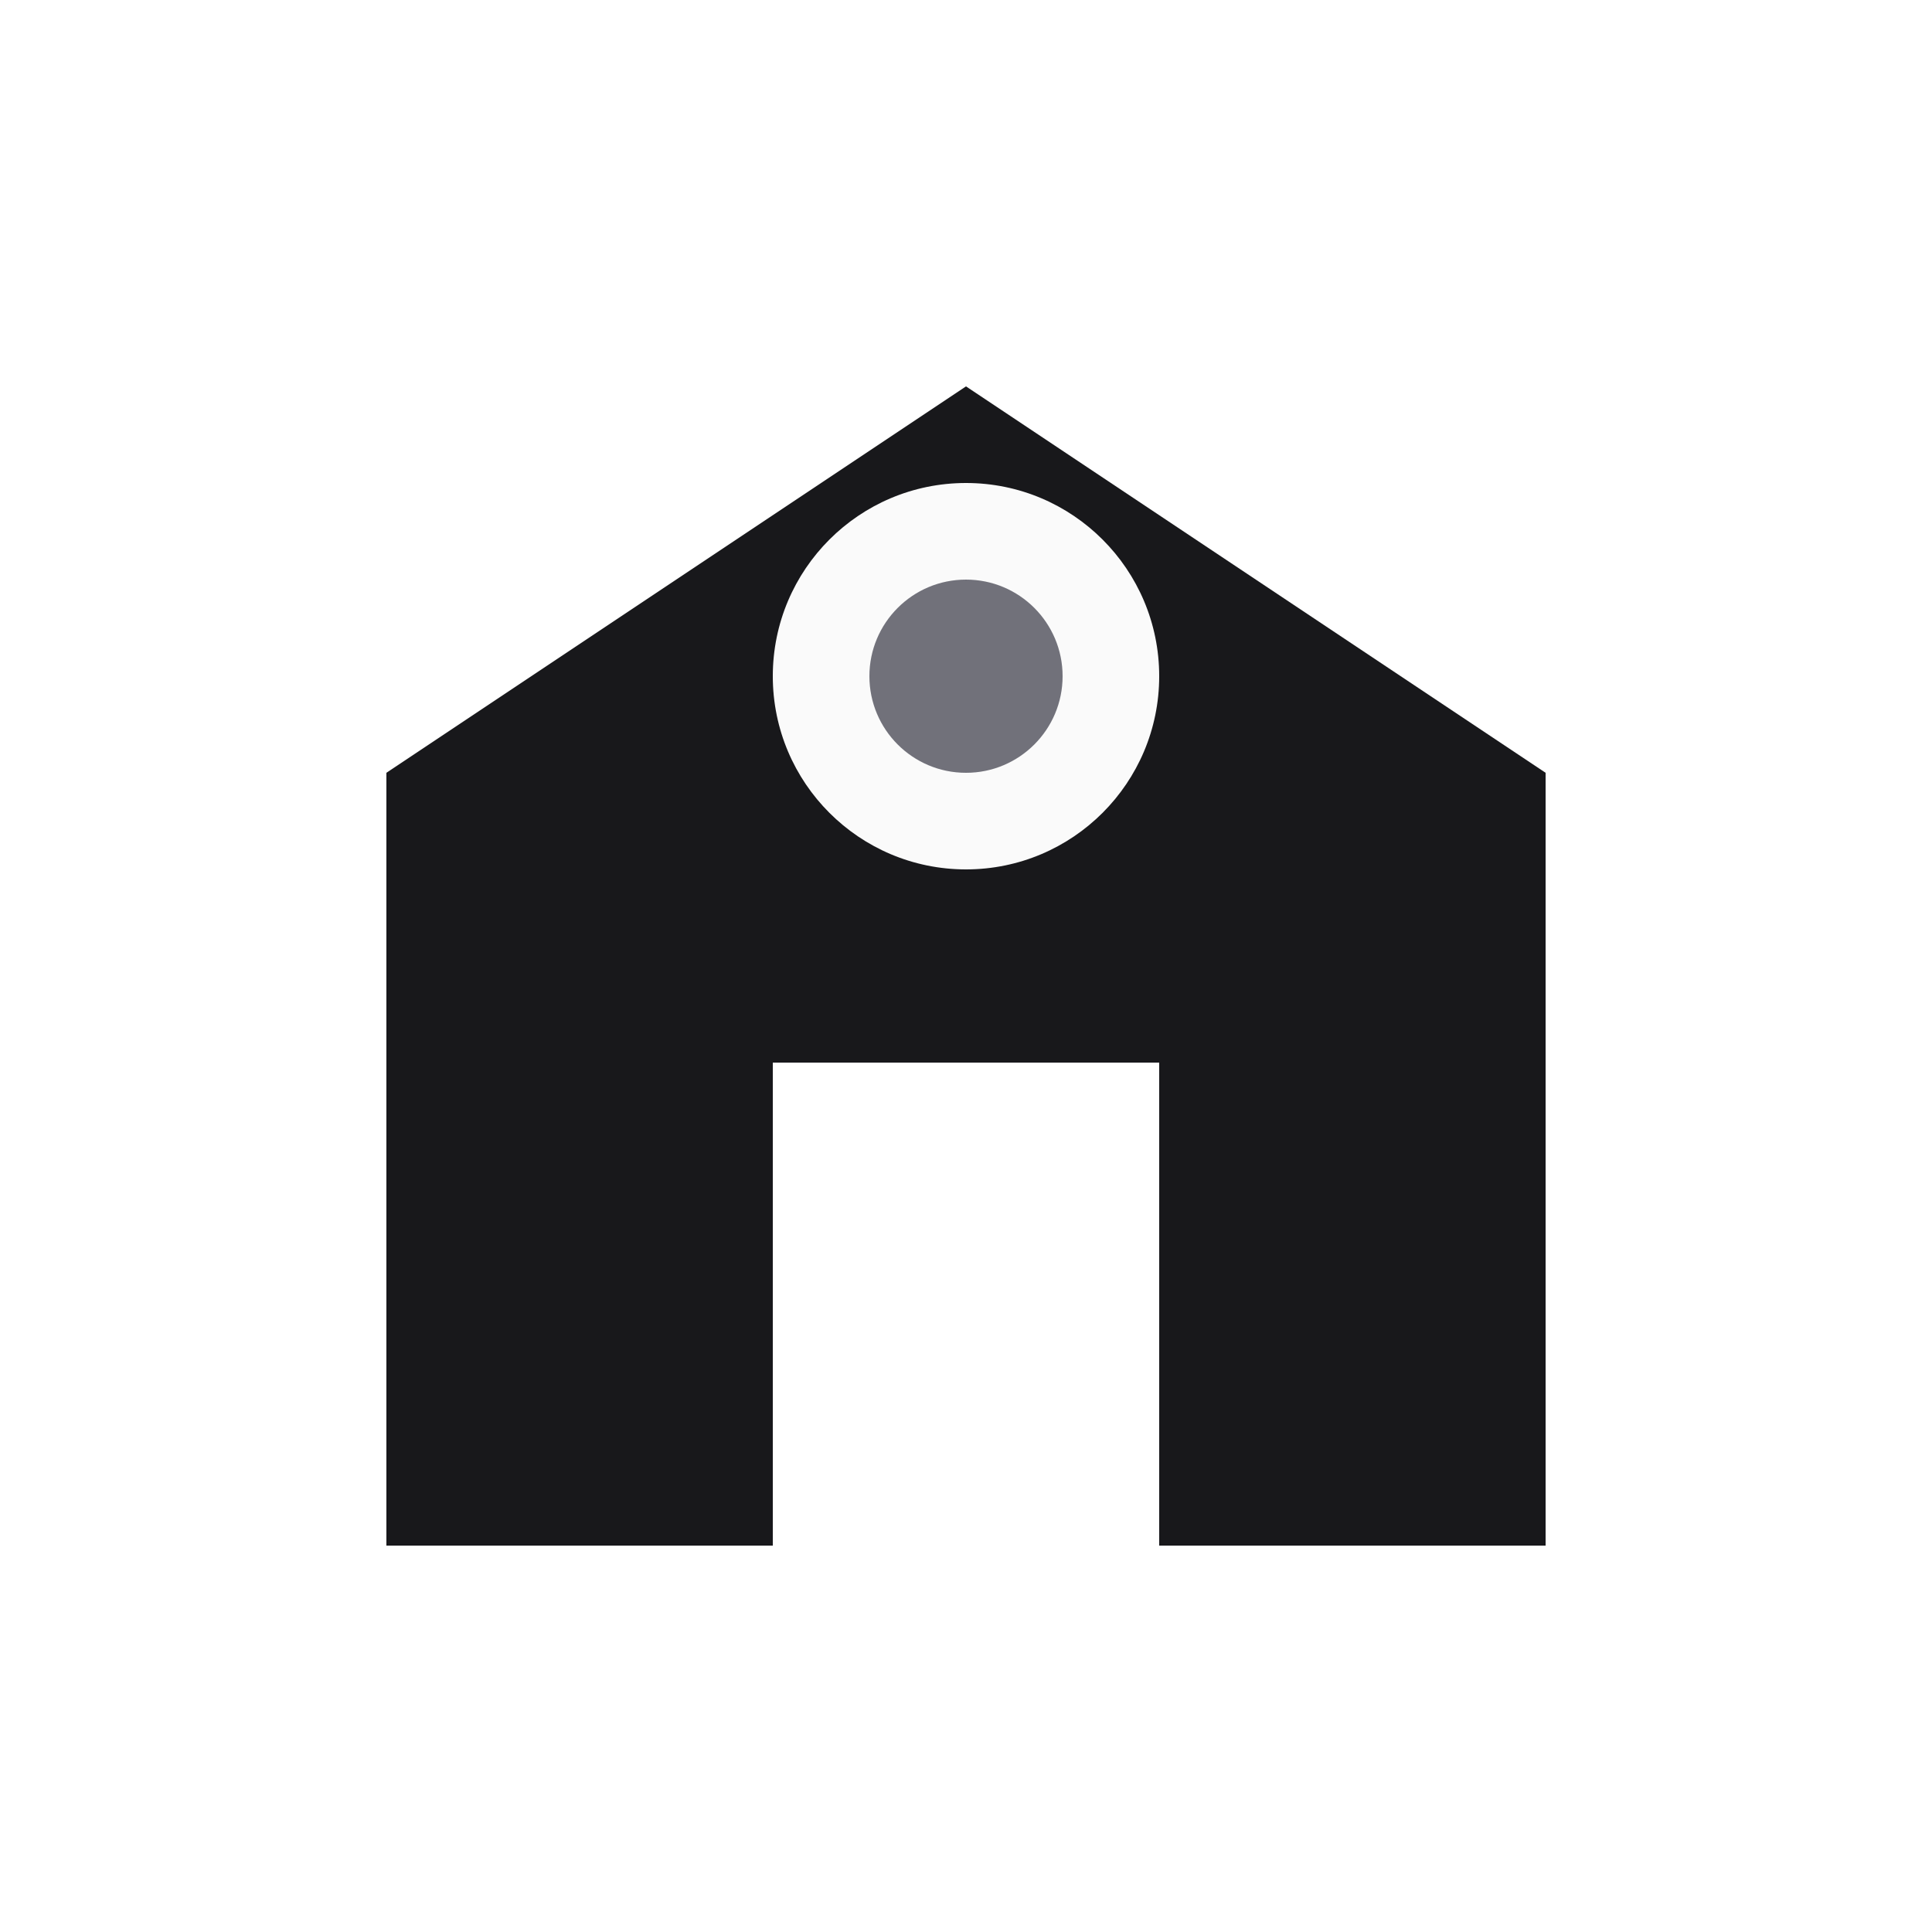
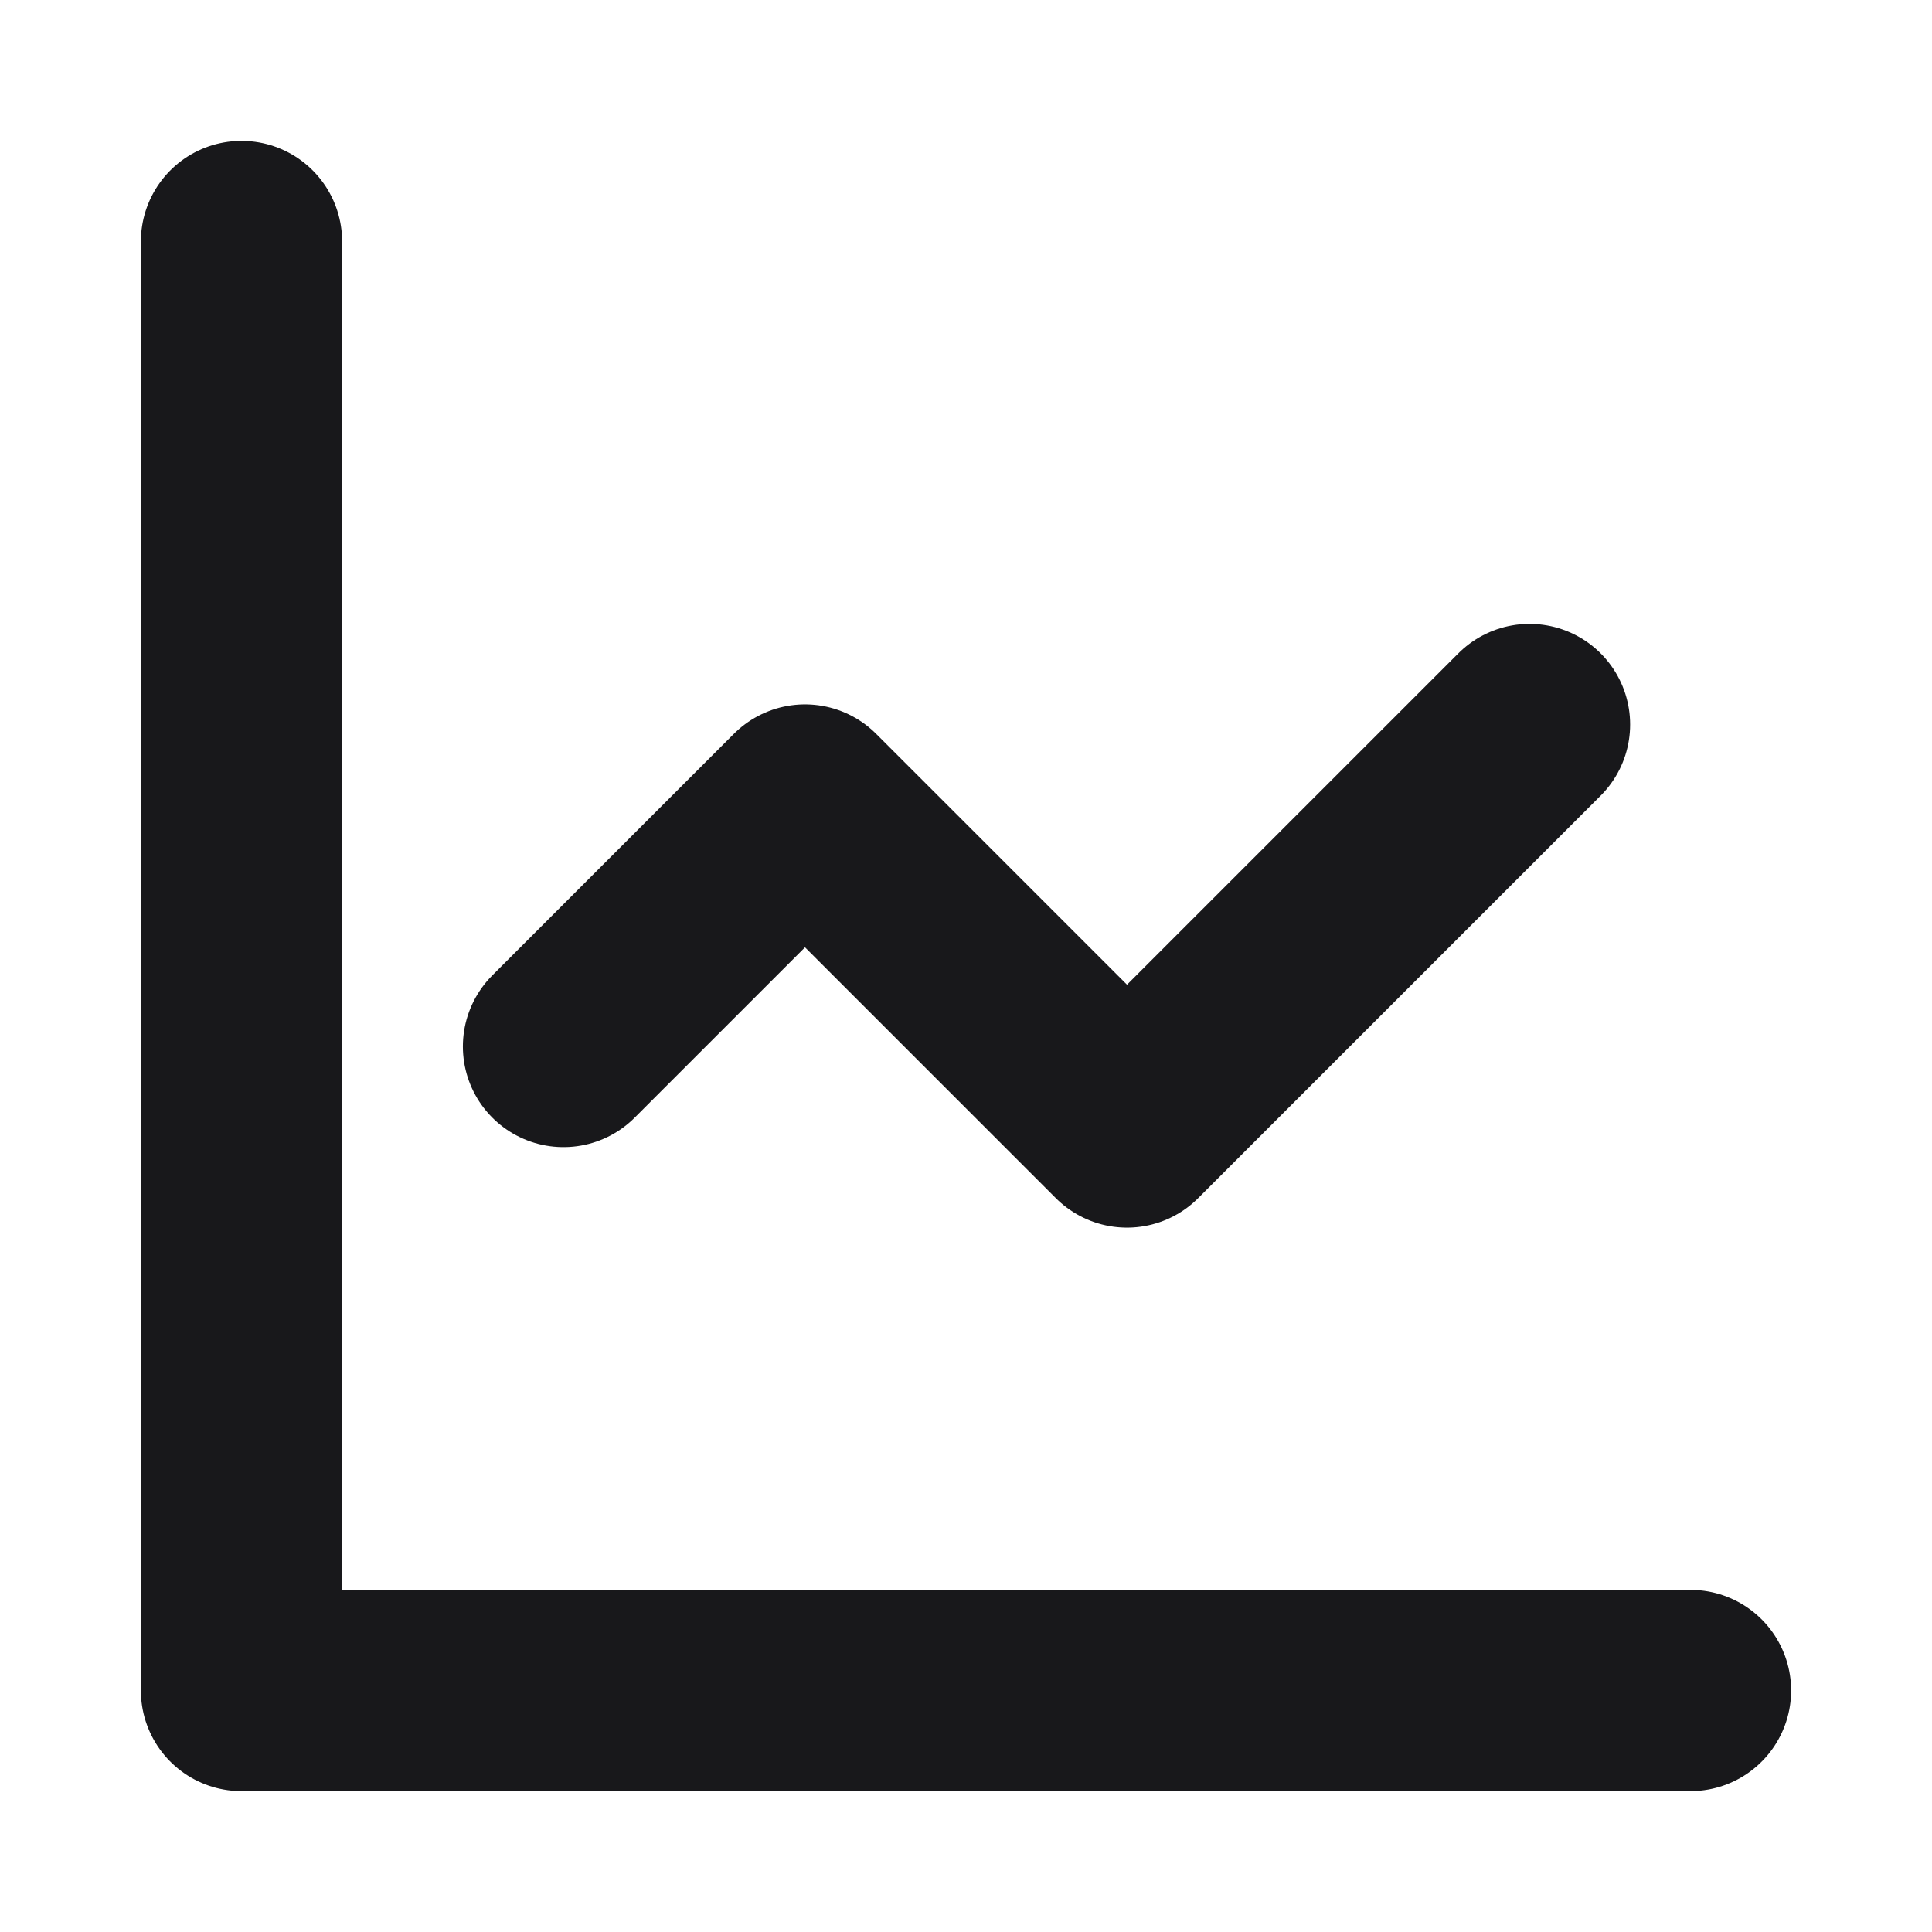
- <svg xmlns="http://www.w3.org/2000/svg" width="40" height="40" viewBox="0 0 40 40" fill="none">
+ <svg xmlns="http://www.w3.org/2000/svg" width="40" height="40" viewBox="0 0 24 24" fill="none" stroke-width="2.5" stroke-linecap="round" stroke-linejoin="round">
  <style>
-     path { fill: #18181b; }
-     circle.bg { fill: #fafafa; }
-     circle.dot { fill: #71717a; }
+     path { stroke: #18181b; }
    @media (prefers-color-scheme: dark) {
-       path { fill: #ededed; }
-       circle.bg { fill: #000000; }
-       circle.dot { fill: #a1a1aa; }
+       path { stroke: #ededed; }
    }
  </style>
-   <path d="M8 32V16L20 8L32 16V32H24V22H16V32H8Z" />
-   <circle class="bg" cx="20" cy="14" r="4" />
-   <circle class="dot" cx="20" cy="14" r="2" />
+   <path d="M3 3v18h18" />
+   <path d="m19 9-5 5-4-4-3 3" />
</svg>
